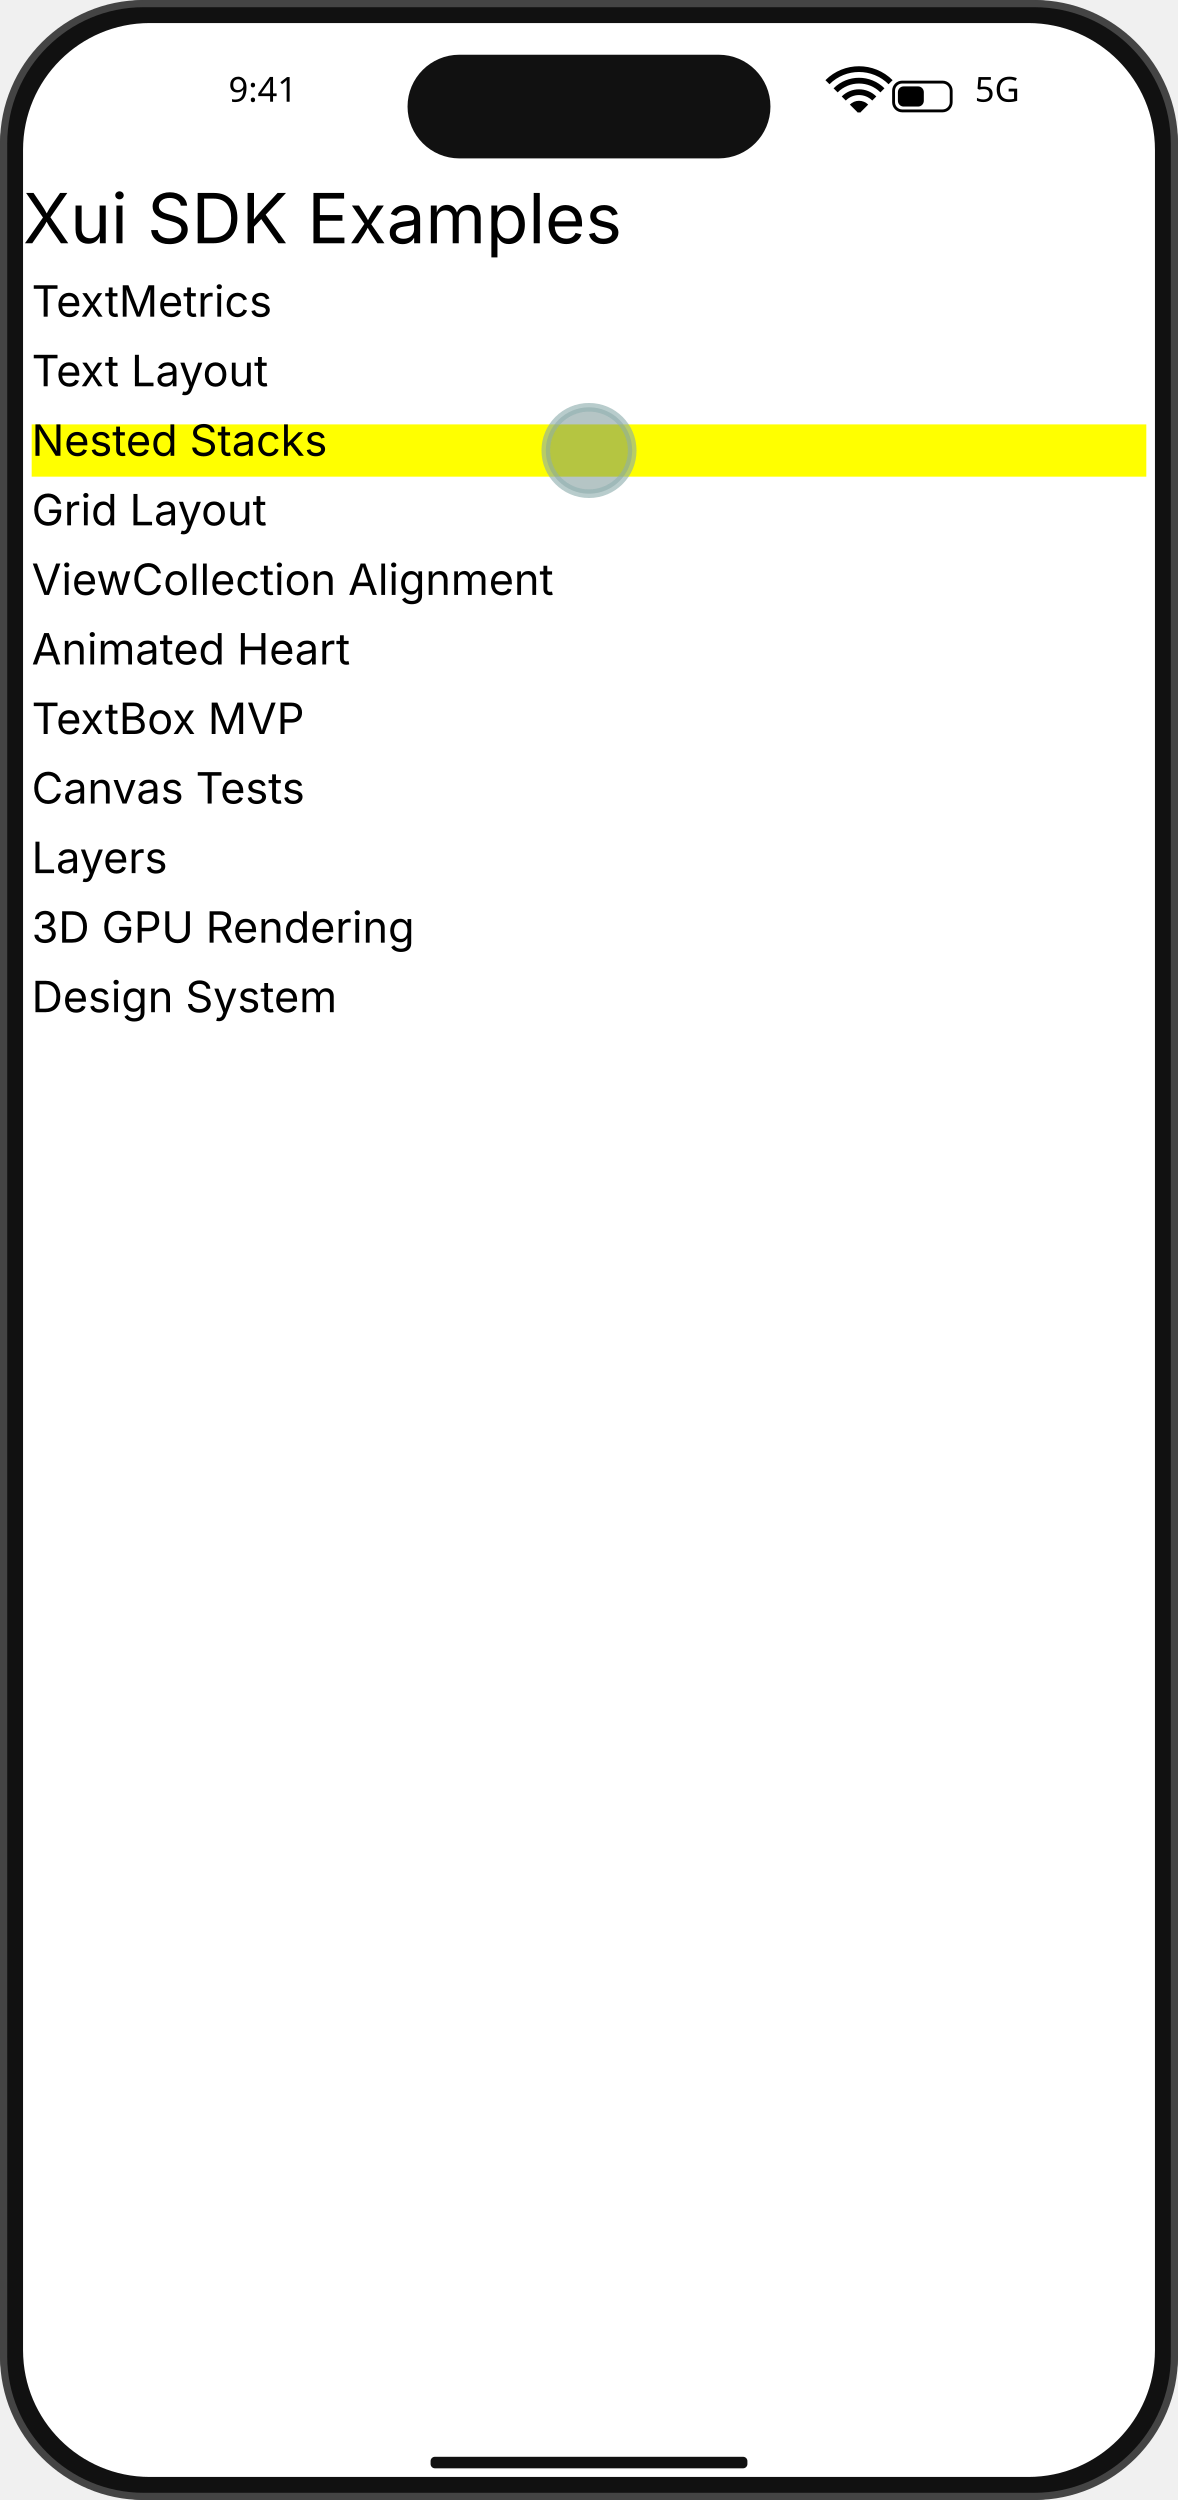
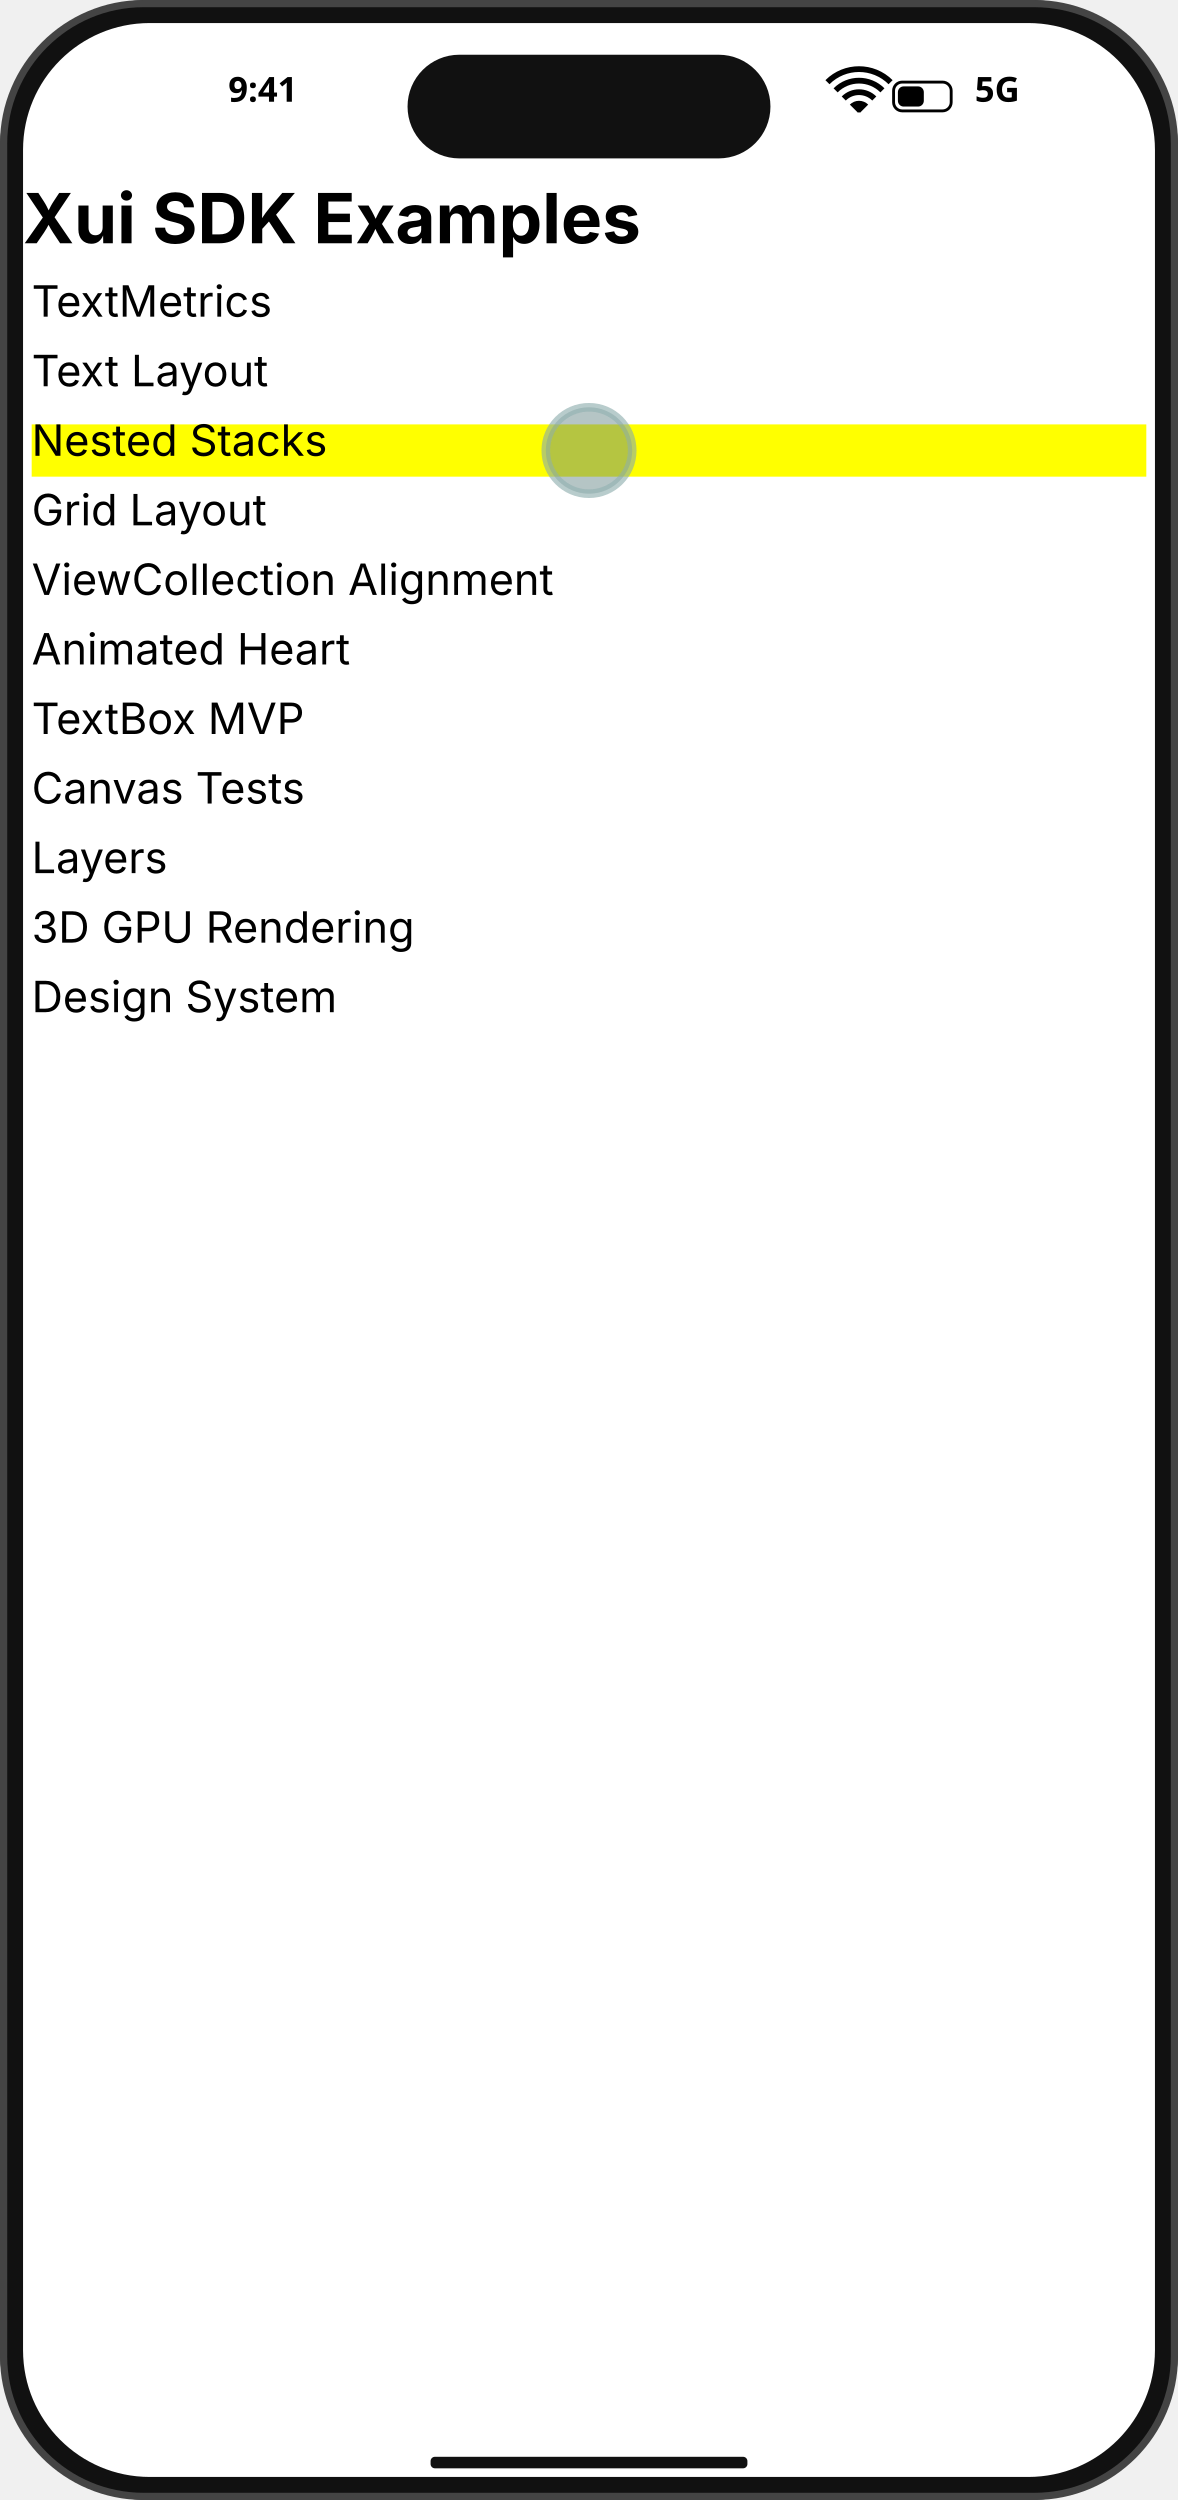
<svg xmlns="http://www.w3.org/2000/svg" width="409" height="868" viewBox="0 0 409 868">
  <defs>
    <clipPath id="clip0">
      <path d="M 52 8 H 357 A 44 44 0 0 1 401 52 V 816 A 44 44 0 0 1 357 860 H 52 A 44 44 0 0 1 8 816 V 52 A 44 44 0 0 1 52 8 Z " clip-rule="nonzero" />
    </clipPath>
  </defs>
  <g clip-path="url(#clip0)">
    <g transform="translate(8,8)">
      <rect x="0" y="0" width="393" height="852" fill="#FFFFFF" />
-       <text x="0" y="59" fill="#000000" text-anchor="start" dominant-baseline="text-before-edge" font-size="24" font-family="Inter" font-weight="Xui.Core.Canvas.FontWeight" xml:space="preserve">Xui SDK Examples </text>
+       <text x="0" y="59" fill="#000000" text-anchor="start" dominant-baseline="text-before-edge" font-size="24" font-family="Inter" font-weight="700" xml:space="preserve">Xui SDK Examples </text>
      <text x="3" y="91.04" fill="#000000" text-anchor="start" dominant-baseline="text-before-edge" font-size="15" font-family="Inter" xml:space="preserve">TextMetrics</text>
      <text x="3" y="115.19" fill="#000000" text-anchor="start" dominant-baseline="text-before-edge" font-size="15" font-family="Inter" xml:space="preserve">Text Layout</text>
      <rect x="3" y="139.34" width="387" height="18.15" fill="#FFFF00" />
      <text x="3" y="139.34" fill="#000000" text-anchor="start" dominant-baseline="text-before-edge" font-size="15" font-family="Inter" xml:space="preserve">Nested Stacks</text>
      <text x="3" y="163.49" fill="#000000" text-anchor="start" dominant-baseline="text-before-edge" font-size="15" font-family="Inter" xml:space="preserve">Grid Layout</text>
      <text x="3" y="187.64" fill="#000000" text-anchor="start" dominant-baseline="text-before-edge" font-size="15" font-family="Inter" xml:space="preserve">ViewCollection Alignment</text>
      <text x="3" y="211.79" fill="#000000" text-anchor="start" dominant-baseline="text-before-edge" font-size="15" font-family="Inter" xml:space="preserve">Animated Heart</text>
      <text x="3" y="235.94" fill="#000000" text-anchor="start" dominant-baseline="text-before-edge" font-size="15" font-family="Inter" xml:space="preserve">TextBox MVP</text>
      <text x="3" y="260.08" fill="#000000" text-anchor="start" dominant-baseline="text-before-edge" font-size="15" font-family="Inter" xml:space="preserve">Canvas Tests</text>
      <text x="3" y="284.23" fill="#000000" text-anchor="start" dominant-baseline="text-before-edge" font-size="15" font-family="Inter" xml:space="preserve">Layers</text>
      <text x="3" y="308.38" fill="#000000" text-anchor="start" dominant-baseline="text-before-edge" font-size="15" font-family="Inter" xml:space="preserve">3D GPU Rendering</text>
      <text x="3" y="332.53" fill="#000000" text-anchor="start" dominant-baseline="text-before-edge" font-size="15" font-family="Inter" xml:space="preserve">Design System</text>
    </g>
  </g>
  <path d="M 52 4 H 357 A 48 48 0 0 1 405 52 V 816 A 48 48 0 0 1 357 864 H 52 A 48 48 0 0 1 4 816 V 52 A 48 48 0 0 1 52 4 Z " fill="none" stroke="#111111" stroke-width="8" />
  <path d="M 49.88 1.25 H 359.13 A 48.63 48.63 0 0 1 407.75 49.88 V 818.13 A 48.63 48.63 0 0 1 359.13 866.75 H 49.88 A 48.63 48.63 0 0 1 1.25 818.13 V 49.88 A 48.63 48.63 0 0 1 49.88 1.25 Z " fill="none" stroke="#444444" stroke-width="2.5" />
  <path d="M 159.5 19 H 249.5 A 18 18 0 0 1 267.5 37 V 37 A 18 18 0 0 1 249.5 55 H 159.5 A 18 18 0 0 1 141.5 37 V 37 A 18 18 0 0 1 159.5 19 Z " fill="#111111" fill-rule="nonzero" />
  <g transform="translate(91.25,26)">
-     <text x="0" y="0" fill="#000000" text-anchor="middle" dominant-baseline="text-before-edge" font-size="12" font-family="Verdana" font-weight="Xui.Core.Canvas.FontWeight" xml:space="preserve">9:41</text>
+     <text x="0" y="0" fill="#000000" text-anchor="middle" dominant-baseline="text-before-edge" font-size="12" font-family="Verdana" font-weight="600" xml:space="preserve">9:41</text>
  </g>
  <g transform="translate(298.25,39.5)">
    <path d="M 1.77 -1.77 A 2.5 2.5 0 0 0 -1.77 -1.77 " fill="none" stroke="#000000" stroke-width="4" />
    <path d="M 5.3 -5.3 A 7.5 7.5 0 0 0 -5.3 -5.3 " fill="none" stroke="#000000" stroke-width="2" />
    <path d="M 8.13 -8.13 A 11.5 11.5 0 0 0 -8.13 -8.13 " fill="none" stroke="#000000" stroke-width="2" />
    <path d="M 10.96 -10.96 A 15.5 15.5 0 0 0 -10.96 -10.96 " fill="none" stroke="#000000" stroke-width="2" />
  </g>
  <g transform="translate(310.25,28.5)">
    <path d="M 3 0 H 17 A 3 3 0 0 1 20 3 V 7 A 3 3 0 0 1 17 10 H 3 A 3 3 0 0 1 0 7 V 3 A 3 3 0 0 1 3 0 Z " fill="none" stroke="#000000" />
    <path d="M 3.5 1.5 H 8.5 A 2 2 0 0 1 10.5 3.5 V 6.5 A 2 2 0 0 1 8.5 8.5 H 3.5 A 2 2 0 0 1 1.5 6.5 V 3.5 A 2 2 0 0 1 3.5 1.5 Z " fill="#000000" fill-rule="nonzero" />
  </g>
  <g transform="translate(346.25,26)">
-     <text x="0" y="0" fill="#000000" text-anchor="middle" dominant-baseline="text-before-edge" font-size="12" font-family="Verdana" font-weight="Xui.Core.Canvas.FontWeight" xml:space="preserve">5G</text>
+     <text x="0" y="0" fill="#000000" text-anchor="middle" dominant-baseline="text-before-edge" font-size="12" font-family="Verdana" font-weight="600" xml:space="preserve">5G</text>
  </g>
  <path d="M 151 853 H 258 A 1.5 1.5 0 0 1 259.5 854.5 V 855.5 A 1.5 1.5 0 0 1 258 857 H 151 A 1.5 1.5 0 0 1 149.5 855.5 V 854.5 A 1.5 1.5 0 0 1 151 853 Z " fill="#111111" fill-rule="nonzero" />
  <g transform="translate(204.5 156.4126)" opacity="0.9">
    <circle cx="0" cy="0" r="15" fill="#66888888" />
    <circle cx="0" cy="0" r="15" fill="none" stroke="#88AAAAAA" stroke-width="3" />
  </g>
</svg>
